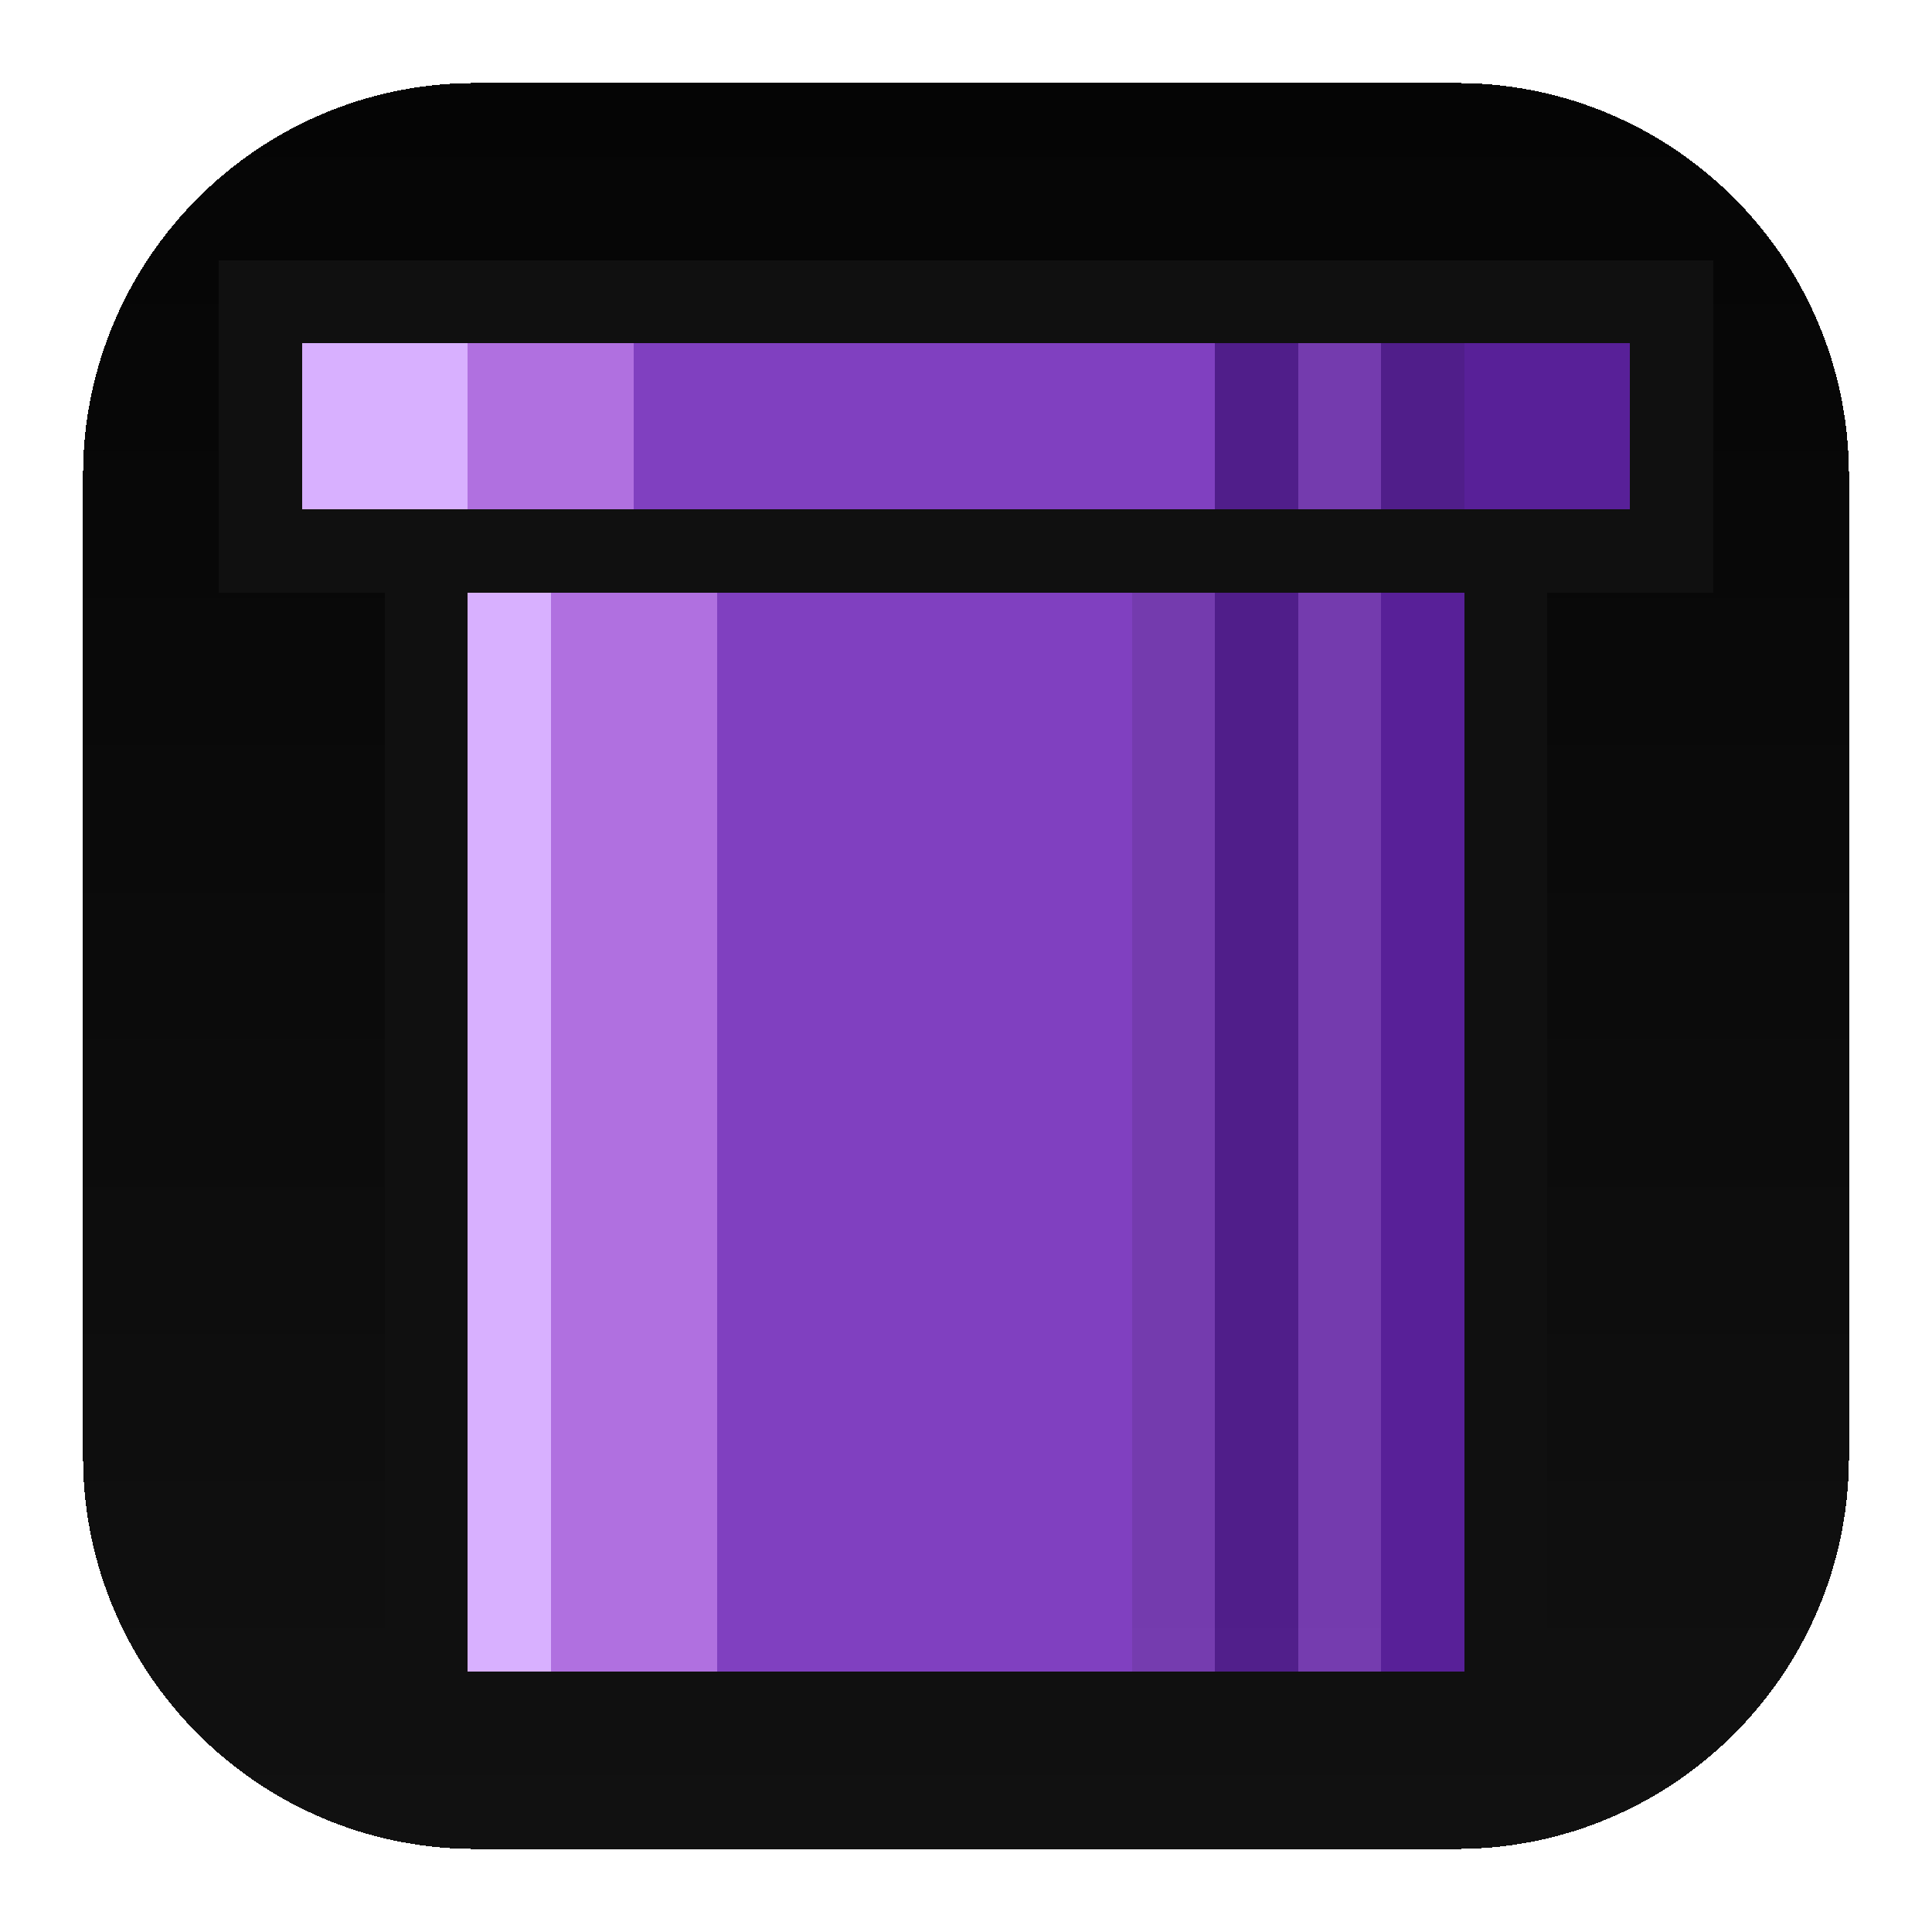
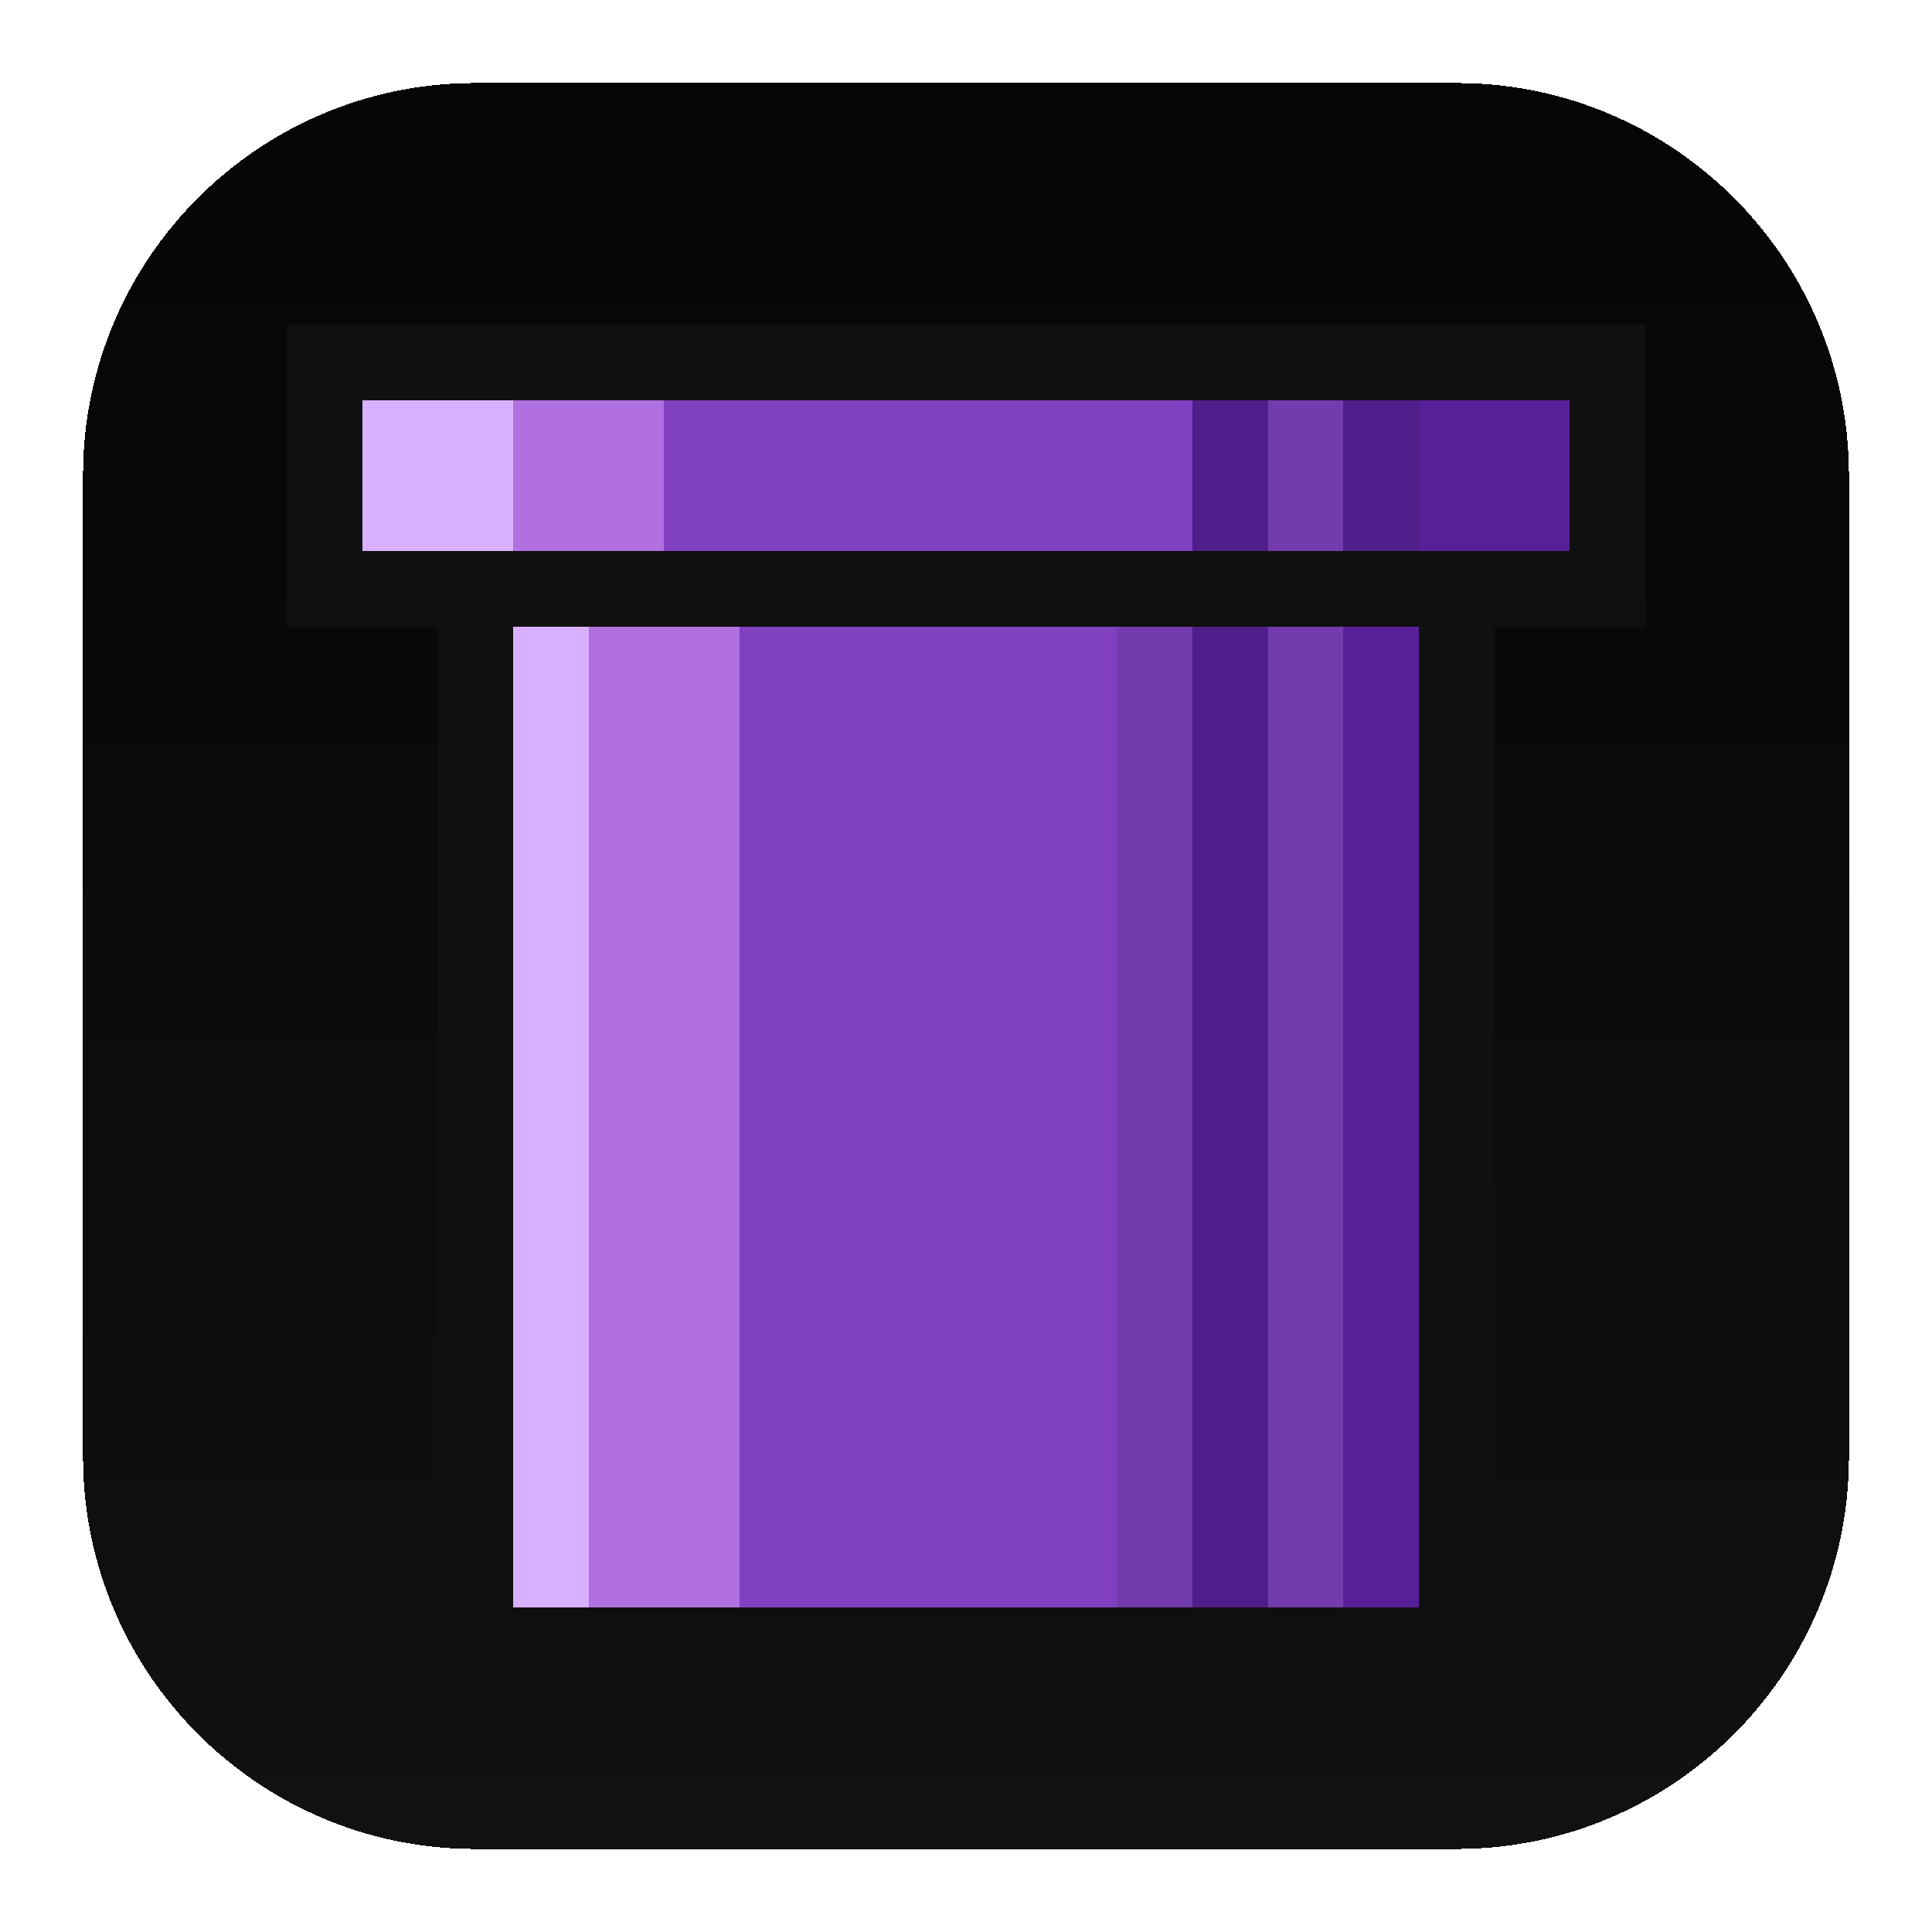
<svg xmlns="http://www.w3.org/2000/svg" viewBox="0 0 1024 1024" shape-rendering="crispEdges">
  <defs>
    <linearGradient id="bg" x1="512" y1="44" x2="512" y2="980" gradientUnits="userSpaceOnUse">
      <stop offset="0%" stop-color="#050505" />
      <stop offset="100%" stop-color="#111111" />
    </linearGradient>
  </defs>
  <rect x="44" y="44" width="936" height="936" rx="208" fill="url(#bg)" />
-   <rect x="116" y="138" width="44" height="44" fill="#101010" opacity="1" />
-   <rect x="160" y="138" width="44" height="44" fill="#101010" opacity="1" />
-   <rect x="204" y="138" width="44" height="44" fill="#101010" opacity="1" />
-   <rect x="248" y="138" width="44" height="44" fill="#101010" opacity="1" />
-   <rect x="292" y="138" width="44" height="44" fill="#101010" opacity="1" />
-   <rect x="336" y="138" width="44" height="44" fill="#101010" opacity="1" />
-   <rect x="380" y="138" width="44" height="44" fill="#101010" opacity="1" />
-   <rect x="424" y="138" width="44" height="44" fill="#101010" opacity="1" />
-   <rect x="468" y="138" width="44" height="44" fill="#101010" opacity="1" />
-   <rect x="512" y="138" width="44" height="44" fill="#101010" opacity="1" />
-   <rect x="556" y="138" width="44" height="44" fill="#101010" opacity="1" />
-   <rect x="600" y="138" width="44" height="44" fill="#101010" opacity="1" />
-   <rect x="644" y="138" width="44" height="44" fill="#101010" opacity="1" />
-   <rect x="688" y="138" width="44" height="44" fill="#101010" opacity="1" />
-   <rect x="732" y="138" width="44" height="44" fill="#101010" opacity="1" />
-   <rect x="776" y="138" width="44" height="44" fill="#101010" opacity="1" />
-   <rect x="820" y="138" width="44" height="44" fill="#101010" opacity="1" />
-   <rect x="864" y="138" width="44" height="44" fill="#101010" opacity="1" />
-   <rect x="116" y="182" width="44" height="44" fill="#101010" opacity="1" />
-   <rect x="160" y="182" width="44" height="44" fill="#d8b0ff" opacity="1" />
-   <rect x="204" y="182" width="44" height="44" fill="#d8b0ff" opacity="1" />
-   <rect x="248" y="182" width="44" height="44" fill="#b070e0" opacity="1" />
-   <rect x="292" y="182" width="44" height="44" fill="#b070e0" opacity="1" />
-   <rect x="336" y="182" width="44" height="44" fill="#8040c0" opacity="1" />
-   <rect x="380" y="182" width="44" height="44" fill="#8040c0" opacity="1" />
-   <rect x="424" y="182" width="44" height="44" fill="#8040c0" opacity="1" />
-   <rect x="468" y="182" width="44" height="44" fill="#8040c0" opacity="1" />
-   <rect x="512" y="182" width="44" height="44" fill="#8040c0" opacity="1" />
-   <rect x="556" y="182" width="44" height="44" fill="#8040c0" opacity="1" />
-   <rect x="600" y="182" width="44" height="44" fill="#8040c0" opacity="1" />
-   <rect x="644" y="182" width="44" height="44" fill="#582098" opacity="0.9" />
-   <rect x="688" y="182" width="44" height="44" fill="#8040c0" opacity="0.9" />
-   <rect x="732" y="182" width="44" height="44" fill="#582098" opacity="0.9" />
-   <rect x="776" y="182" width="44" height="44" fill="#582098" opacity="1" />
-   <rect x="820" y="182" width="44" height="44" fill="#582098" opacity="1" />
-   <rect x="864" y="182" width="44" height="44" fill="#101010" opacity="1" />
-   <rect x="116" y="226" width="44" height="44" fill="#101010" opacity="1" />
-   <rect x="160" y="226" width="44" height="44" fill="#d8b0ff" opacity="1" />
-   <rect x="204" y="226" width="44" height="44" fill="#d8b0ff" opacity="1" />
-   <rect x="248" y="226" width="44" height="44" fill="#b070e0" opacity="1" />
-   <rect x="292" y="226" width="44" height="44" fill="#b070e0" opacity="1" />
-   <rect x="336" y="226" width="44" height="44" fill="#8040c0" opacity="1" />
-   <rect x="380" y="226" width="44" height="44" fill="#8040c0" opacity="1" />
-   <rect x="424" y="226" width="44" height="44" fill="#8040c0" opacity="1" />
-   <rect x="468" y="226" width="44" height="44" fill="#8040c0" opacity="1" />
-   <rect x="512" y="226" width="44" height="44" fill="#8040c0" opacity="1" />
-   <rect x="556" y="226" width="44" height="44" fill="#8040c0" opacity="1" />
-   <rect x="600" y="226" width="44" height="44" fill="#8040c0" opacity="1" />
-   <rect x="644" y="226" width="44" height="44" fill="#582098" opacity="0.9" />
-   <rect x="688" y="226" width="44" height="44" fill="#8040c0" opacity="0.9" />
-   <rect x="732" y="226" width="44" height="44" fill="#582098" opacity="0.9" />
-   <rect x="776" y="226" width="44" height="44" fill="#582098" opacity="1" />
-   <rect x="820" y="226" width="44" height="44" fill="#582098" opacity="1" />
-   <rect x="864" y="226" width="44" height="44" fill="#101010" opacity="1" />
-   <rect x="116" y="270" width="44" height="44" fill="#101010" opacity="1" />
-   <rect x="160" y="270" width="44" height="44" fill="#101010" opacity="1" />
-   <rect x="204" y="270" width="44" height="44" fill="#101010" opacity="1" />
-   <rect x="248" y="270" width="44" height="44" fill="#101010" opacity="1" />
-   <rect x="292" y="270" width="44" height="44" fill="#101010" opacity="1" />
-   <rect x="336" y="270" width="44" height="44" fill="#101010" opacity="1" />
-   <rect x="380" y="270" width="44" height="44" fill="#101010" opacity="1" />
-   <rect x="424" y="270" width="44" height="44" fill="#101010" opacity="1" />
-   <rect x="468" y="270" width="44" height="44" fill="#101010" opacity="1" />
-   <rect x="512" y="270" width="44" height="44" fill="#101010" opacity="1" />
-   <rect x="556" y="270" width="44" height="44" fill="#101010" opacity="1" />
-   <rect x="600" y="270" width="44" height="44" fill="#101010" opacity="1" />
-   <rect x="644" y="270" width="44" height="44" fill="#101010" opacity="1" />
-   <rect x="688" y="270" width="44" height="44" fill="#101010" opacity="1" />
-   <rect x="732" y="270" width="44" height="44" fill="#101010" opacity="1" />
-   <rect x="776" y="270" width="44" height="44" fill="#101010" opacity="1" />
-   <rect x="820" y="270" width="44" height="44" fill="#101010" opacity="1" />
-   <rect x="864" y="270" width="44" height="44" fill="#101010" opacity="1" />
-   <rect x="204" y="314" width="44" height="44" fill="#101010" opacity="1" />
-   <rect x="248" y="314" width="44" height="44" fill="#d8b0ff" opacity="1" />
-   <rect x="292" y="314" width="44" height="44" fill="#b070e0" opacity="1" />
-   <rect x="336" y="314" width="44" height="44" fill="#b070e0" opacity="1" />
-   <rect x="380" y="314" width="44" height="44" fill="#8040c0" opacity="1" />
-   <rect x="424" y="314" width="44" height="44" fill="#8040c0" opacity="1" />
-   <rect x="468" y="314" width="44" height="44" fill="#8040c0" opacity="1" />
-   <rect x="512" y="314" width="44" height="44" fill="#8040c0" opacity="1" />
-   <rect x="556" y="314" width="44" height="44" fill="#8040c0" opacity="1" />
-   <rect x="600" y="314" width="44" height="44" fill="#8040c0" opacity="0.9" />
-   <rect x="644" y="314" width="44" height="44" fill="#582098" opacity="0.9" />
-   <rect x="688" y="314" width="44" height="44" fill="#8040c0" opacity="0.9" />
-   <rect x="732" y="314" width="44" height="44" fill="#582098" opacity="1" />
-   <rect x="776" y="314" width="44" height="44" fill="#101010" opacity="1" />
-   <rect x="204" y="358" width="44" height="44" fill="#101010" opacity="1" />
-   <rect x="248" y="358" width="44" height="44" fill="#d8b0ff" opacity="1" />
-   <rect x="292" y="358" width="44" height="44" fill="#b070e0" opacity="1" />
-   <rect x="336" y="358" width="44" height="44" fill="#b070e0" opacity="1" />
-   <rect x="380" y="358" width="44" height="44" fill="#8040c0" opacity="1" />
-   <rect x="424" y="358" width="44" height="44" fill="#8040c0" opacity="1" />
-   <rect x="468" y="358" width="44" height="44" fill="#8040c0" opacity="1" />
-   <rect x="512" y="358" width="44" height="44" fill="#8040c0" opacity="1" />
-   <rect x="556" y="358" width="44" height="44" fill="#8040c0" opacity="1" />
-   <rect x="600" y="358" width="44" height="44" fill="#8040c0" opacity="0.9" />
-   <rect x="644" y="358" width="44" height="44" fill="#582098" opacity="0.9" />
-   <rect x="688" y="358" width="44" height="44" fill="#8040c0" opacity="0.9" />
-   <rect x="732" y="358" width="44" height="44" fill="#582098" opacity="1" />
-   <rect x="776" y="358" width="44" height="44" fill="#101010" opacity="1" />
-   <rect x="204" y="402" width="44" height="44" fill="#101010" opacity="1" />
-   <rect x="248" y="402" width="44" height="44" fill="#d8b0ff" opacity="1" />
-   <rect x="292" y="402" width="44" height="44" fill="#b070e0" opacity="1" />
-   <rect x="336" y="402" width="44" height="44" fill="#b070e0" opacity="1" />
-   <rect x="380" y="402" width="44" height="44" fill="#8040c0" opacity="1" />
-   <rect x="424" y="402" width="44" height="44" fill="#8040c0" opacity="1" />
-   <rect x="468" y="402" width="44" height="44" fill="#8040c0" opacity="1" />
-   <rect x="512" y="402" width="44" height="44" fill="#8040c0" opacity="1" />
-   <rect x="556" y="402" width="44" height="44" fill="#8040c0" opacity="1" />
-   <rect x="600" y="402" width="44" height="44" fill="#8040c0" opacity="0.9" />
-   <rect x="644" y="402" width="44" height="44" fill="#582098" opacity="0.9" />
-   <rect x="688" y="402" width="44" height="44" fill="#8040c0" opacity="0.9" />
-   <rect x="732" y="402" width="44" height="44" fill="#582098" opacity="1" />
-   <rect x="776" y="402" width="44" height="44" fill="#101010" opacity="1" />
-   <rect x="204" y="446" width="44" height="44" fill="#101010" opacity="1" />
-   <rect x="248" y="446" width="44" height="44" fill="#d8b0ff" opacity="1" />
-   <rect x="292" y="446" width="44" height="44" fill="#b070e0" opacity="1" />
-   <rect x="336" y="446" width="44" height="44" fill="#b070e0" opacity="1" />
-   <rect x="380" y="446" width="44" height="44" fill="#8040c0" opacity="1" />
-   <rect x="424" y="446" width="44" height="44" fill="#8040c0" opacity="1" />
-   <rect x="468" y="446" width="44" height="44" fill="#8040c0" opacity="1" />
-   <rect x="512" y="446" width="44" height="44" fill="#8040c0" opacity="1" />
-   <rect x="556" y="446" width="44" height="44" fill="#8040c0" opacity="1" />
-   <rect x="600" y="446" width="44" height="44" fill="#8040c0" opacity="0.9" />
-   <rect x="644" y="446" width="44" height="44" fill="#582098" opacity="0.9" />
-   <rect x="688" y="446" width="44" height="44" fill="#8040c0" opacity="0.9" />
-   <rect x="732" y="446" width="44" height="44" fill="#582098" opacity="1" />
-   <rect x="776" y="446" width="44" height="44" fill="#101010" opacity="1" />
-   <rect x="204" y="490" width="44" height="44" fill="#101010" opacity="1" />
-   <rect x="248" y="490" width="44" height="44" fill="#d8b0ff" opacity="1" />
-   <rect x="292" y="490" width="44" height="44" fill="#b070e0" opacity="1" />
-   <rect x="336" y="490" width="44" height="44" fill="#b070e0" opacity="1" />
-   <rect x="380" y="490" width="44" height="44" fill="#8040c0" opacity="1" />
-   <rect x="424" y="490" width="44" height="44" fill="#8040c0" opacity="1" />
-   <rect x="468" y="490" width="44" height="44" fill="#8040c0" opacity="1" />
-   <rect x="512" y="490" width="44" height="44" fill="#8040c0" opacity="1" />
-   <rect x="556" y="490" width="44" height="44" fill="#8040c0" opacity="1" />
-   <rect x="600" y="490" width="44" height="44" fill="#8040c0" opacity="0.9" />
-   <rect x="644" y="490" width="44" height="44" fill="#582098" opacity="0.9" />
-   <rect x="688" y="490" width="44" height="44" fill="#8040c0" opacity="0.9" />
-   <rect x="732" y="490" width="44" height="44" fill="#582098" opacity="1" />
-   <rect x="776" y="490" width="44" height="44" fill="#101010" opacity="1" />
-   <rect x="204" y="534" width="44" height="44" fill="#101010" opacity="1" />
-   <rect x="248" y="534" width="44" height="44" fill="#d8b0ff" opacity="1" />
-   <rect x="292" y="534" width="44" height="44" fill="#b070e0" opacity="1" />
-   <rect x="336" y="534" width="44" height="44" fill="#b070e0" opacity="1" />
-   <rect x="380" y="534" width="44" height="44" fill="#8040c0" opacity="1" />
-   <rect x="424" y="534" width="44" height="44" fill="#8040c0" opacity="1" />
-   <rect x="468" y="534" width="44" height="44" fill="#8040c0" opacity="1" />
-   <rect x="512" y="534" width="44" height="44" fill="#8040c0" opacity="1" />
-   <rect x="556" y="534" width="44" height="44" fill="#8040c0" opacity="1" />
-   <rect x="600" y="534" width="44" height="44" fill="#8040c0" opacity="0.9" />
-   <rect x="644" y="534" width="44" height="44" fill="#582098" opacity="0.9" />
-   <rect x="688" y="534" width="44" height="44" fill="#8040c0" opacity="0.9" />
-   <rect x="732" y="534" width="44" height="44" fill="#582098" opacity="1" />
-   <rect x="776" y="534" width="44" height="44" fill="#101010" opacity="1" />
-   <rect x="204" y="578" width="44" height="44" fill="#101010" opacity="1" />
-   <rect x="248" y="578" width="44" height="44" fill="#d8b0ff" opacity="1" />
-   <rect x="292" y="578" width="44" height="44" fill="#b070e0" opacity="1" />
-   <rect x="336" y="578" width="44" height="44" fill="#b070e0" opacity="1" />
-   <rect x="380" y="578" width="44" height="44" fill="#8040c0" opacity="1" />
-   <rect x="424" y="578" width="44" height="44" fill="#8040c0" opacity="1" />
-   <rect x="468" y="578" width="44" height="44" fill="#8040c0" opacity="1" />
-   <rect x="512" y="578" width="44" height="44" fill="#8040c0" opacity="1" />
-   <rect x="556" y="578" width="44" height="44" fill="#8040c0" opacity="1" />
-   <rect x="600" y="578" width="44" height="44" fill="#8040c0" opacity="0.9" />
-   <rect x="644" y="578" width="44" height="44" fill="#582098" opacity="0.9" />
-   <rect x="688" y="578" width="44" height="44" fill="#8040c0" opacity="0.9" />
-   <rect x="732" y="578" width="44" height="44" fill="#582098" opacity="1" />
-   <rect x="776" y="578" width="44" height="44" fill="#101010" opacity="1" />
-   <rect x="204" y="622" width="44" height="44" fill="#101010" opacity="1" />
-   <rect x="248" y="622" width="44" height="44" fill="#d8b0ff" opacity="1" />
-   <rect x="292" y="622" width="44" height="44" fill="#b070e0" opacity="1" />
-   <rect x="336" y="622" width="44" height="44" fill="#b070e0" opacity="1" />
-   <rect x="380" y="622" width="44" height="44" fill="#8040c0" opacity="1" />
-   <rect x="424" y="622" width="44" height="44" fill="#8040c0" opacity="1" />
-   <rect x="468" y="622" width="44" height="44" fill="#8040c0" opacity="1" />
-   <rect x="512" y="622" width="44" height="44" fill="#8040c0" opacity="1" />
-   <rect x="556" y="622" width="44" height="44" fill="#8040c0" opacity="1" />
-   <rect x="600" y="622" width="44" height="44" fill="#8040c0" opacity="0.9" />
-   <rect x="644" y="622" width="44" height="44" fill="#582098" opacity="0.9" />
-   <rect x="688" y="622" width="44" height="44" fill="#8040c0" opacity="0.9" />
-   <rect x="732" y="622" width="44" height="44" fill="#582098" opacity="1" />
-   <rect x="776" y="622" width="44" height="44" fill="#101010" opacity="1" />
-   <rect x="204" y="666" width="44" height="44" fill="#101010" opacity="1" />
-   <rect x="248" y="666" width="44" height="44" fill="#d8b0ff" opacity="1" />
-   <rect x="292" y="666" width="44" height="44" fill="#b070e0" opacity="1" />
-   <rect x="336" y="666" width="44" height="44" fill="#b070e0" opacity="1" />
-   <rect x="380" y="666" width="44" height="44" fill="#8040c0" opacity="1" />
-   <rect x="424" y="666" width="44" height="44" fill="#8040c0" opacity="1" />
-   <rect x="468" y="666" width="44" height="44" fill="#8040c0" opacity="1" />
-   <rect x="512" y="666" width="44" height="44" fill="#8040c0" opacity="1" />
-   <rect x="556" y="666" width="44" height="44" fill="#8040c0" opacity="1" />
-   <rect x="600" y="666" width="44" height="44" fill="#8040c0" opacity="0.9" />
-   <rect x="644" y="666" width="44" height="44" fill="#582098" opacity="0.9" />
-   <rect x="688" y="666" width="44" height="44" fill="#8040c0" opacity="0.9" />
-   <rect x="732" y="666" width="44" height="44" fill="#582098" opacity="1" />
-   <rect x="776" y="666" width="44" height="44" fill="#101010" opacity="1" />
-   <rect x="204" y="710" width="44" height="44" fill="#101010" opacity="1" />
-   <rect x="248" y="710" width="44" height="44" fill="#d8b0ff" opacity="1" />
-   <rect x="292" y="710" width="44" height="44" fill="#b070e0" opacity="1" />
-   <rect x="336" y="710" width="44" height="44" fill="#b070e0" opacity="1" />
-   <rect x="380" y="710" width="44" height="44" fill="#8040c0" opacity="1" />
-   <rect x="424" y="710" width="44" height="44" fill="#8040c0" opacity="1" />
-   <rect x="468" y="710" width="44" height="44" fill="#8040c0" opacity="1" />
-   <rect x="512" y="710" width="44" height="44" fill="#8040c0" opacity="1" />
-   <rect x="556" y="710" width="44" height="44" fill="#8040c0" opacity="1" />
-   <rect x="600" y="710" width="44" height="44" fill="#8040c0" opacity="0.9" />
-   <rect x="644" y="710" width="44" height="44" fill="#582098" opacity="0.9" />
-   <rect x="688" y="710" width="44" height="44" fill="#8040c0" opacity="0.9" />
-   <rect x="732" y="710" width="44" height="44" fill="#582098" opacity="1" />
-   <rect x="776" y="710" width="44" height="44" fill="#101010" opacity="1" />
-   <rect x="204" y="754" width="44" height="44" fill="#101010" opacity="1" />
-   <rect x="248" y="754" width="44" height="44" fill="#d8b0ff" opacity="1" />
-   <rect x="292" y="754" width="44" height="44" fill="#b070e0" opacity="1" />
-   <rect x="336" y="754" width="44" height="44" fill="#b070e0" opacity="1" />
-   <rect x="380" y="754" width="44" height="44" fill="#8040c0" opacity="1" />
-   <rect x="424" y="754" width="44" height="44" fill="#8040c0" opacity="1" />
-   <rect x="468" y="754" width="44" height="44" fill="#8040c0" opacity="1" />
-   <rect x="512" y="754" width="44" height="44" fill="#8040c0" opacity="1" />
-   <rect x="556" y="754" width="44" height="44" fill="#8040c0" opacity="1" />
-   <rect x="600" y="754" width="44" height="44" fill="#8040c0" opacity="0.9" />
-   <rect x="644" y="754" width="44" height="44" fill="#582098" opacity="0.9" />
-   <rect x="688" y="754" width="44" height="44" fill="#8040c0" opacity="0.9" />
-   <rect x="732" y="754" width="44" height="44" fill="#582098" opacity="1" />
-   <rect x="776" y="754" width="44" height="44" fill="#101010" opacity="1" />
-   <rect x="204" y="798" width="44" height="44" fill="#101010" opacity="1" />
-   <rect x="248" y="798" width="44" height="44" fill="#d8b0ff" opacity="1" />
-   <rect x="292" y="798" width="44" height="44" fill="#b070e0" opacity="1" />
-   <rect x="336" y="798" width="44" height="44" fill="#b070e0" opacity="1" />
-   <rect x="380" y="798" width="44" height="44" fill="#8040c0" opacity="1" />
-   <rect x="424" y="798" width="44" height="44" fill="#8040c0" opacity="1" />
-   <rect x="468" y="798" width="44" height="44" fill="#8040c0" opacity="1" />
-   <rect x="512" y="798" width="44" height="44" fill="#8040c0" opacity="1" />
-   <rect x="556" y="798" width="44" height="44" fill="#8040c0" opacity="1" />
-   <rect x="600" y="798" width="44" height="44" fill="#8040c0" opacity="0.9" />
-   <rect x="644" y="798" width="44" height="44" fill="#582098" opacity="0.9" />
-   <rect x="688" y="798" width="44" height="44" fill="#8040c0" opacity="0.9" />
-   <rect x="732" y="798" width="44" height="44" fill="#582098" opacity="1" />
-   <rect x="776" y="798" width="44" height="44" fill="#101010" opacity="1" />
-   <rect x="204" y="842" width="44" height="44" fill="#101010" opacity="1" />
-   <rect x="248" y="842" width="44" height="44" fill="#d8b0ff" opacity="1" />
-   <rect x="292" y="842" width="44" height="44" fill="#b070e0" opacity="1" />
-   <rect x="336" y="842" width="44" height="44" fill="#b070e0" opacity="1" />
-   <rect x="380" y="842" width="44" height="44" fill="#8040c0" opacity="1" />
-   <rect x="424" y="842" width="44" height="44" fill="#8040c0" opacity="1" />
-   <rect x="468" y="842" width="44" height="44" fill="#8040c0" opacity="1" />
-   <rect x="512" y="842" width="44" height="44" fill="#8040c0" opacity="1" />
-   <rect x="556" y="842" width="44" height="44" fill="#8040c0" opacity="1" />
-   <rect x="600" y="842" width="44" height="44" fill="#8040c0" opacity="0.9" />
-   <rect x="644" y="842" width="44" height="44" fill="#582098" opacity="0.9" />
-   <rect x="688" y="842" width="44" height="44" fill="#8040c0" opacity="0.9" />
-   <rect x="732" y="842" width="44" height="44" fill="#582098" opacity="1" />
-   <rect x="776" y="842" width="44" height="44" fill="#101010" opacity="1" />
+   <rect x="152" y="172" width="40" height="40" fill="#101010" opacity="1" />
+   <rect x="192" y="172" width="40" height="40" fill="#101010" opacity="1" />
+   <rect x="232" y="172" width="40" height="40" fill="#101010" opacity="1" />
+   <rect x="272" y="172" width="40" height="40" fill="#101010" opacity="1" />
+   <rect x="312" y="172" width="40" height="40" fill="#101010" opacity="1" />
+   <rect x="352" y="172" width="40" height="40" fill="#101010" opacity="1" />
+   <rect x="392" y="172" width="40" height="40" fill="#101010" opacity="1" />
+   <rect x="432" y="172" width="40" height="40" fill="#101010" opacity="1" />
+   <rect x="472" y="172" width="40" height="40" fill="#101010" opacity="1" />
+   <rect x="512" y="172" width="40" height="40" fill="#101010" opacity="1" />
+   <rect x="552" y="172" width="40" height="40" fill="#101010" opacity="1" />
+   <rect x="592" y="172" width="40" height="40" fill="#101010" opacity="1" />
+   <rect x="632" y="172" width="40" height="40" fill="#101010" opacity="1" />
+   <rect x="672" y="172" width="40" height="40" fill="#101010" opacity="1" />
+   <rect x="712" y="172" width="40" height="40" fill="#101010" opacity="1" />
+   <rect x="752" y="172" width="40" height="40" fill="#101010" opacity="1" />
+   <rect x="792" y="172" width="40" height="40" fill="#101010" opacity="1" />
+   <rect x="832" y="172" width="40" height="40" fill="#101010" opacity="1" />
+   <rect x="152" y="212" width="40" height="40" fill="#101010" opacity="1" />
+   <rect x="192" y="212" width="40" height="40" fill="#d8b0ff" opacity="1" />
+   <rect x="232" y="212" width="40" height="40" fill="#d8b0ff" opacity="1" />
+   <rect x="272" y="212" width="40" height="40" fill="#b070e0" opacity="1" />
+   <rect x="312" y="212" width="40" height="40" fill="#b070e0" opacity="1" />
+   <rect x="352" y="212" width="40" height="40" fill="#8040c0" opacity="1" />
+   <rect x="392" y="212" width="40" height="40" fill="#8040c0" opacity="1" />
+   <rect x="432" y="212" width="40" height="40" fill="#8040c0" opacity="1" />
+   <rect x="472" y="212" width="40" height="40" fill="#8040c0" opacity="1" />
+   <rect x="512" y="212" width="40" height="40" fill="#8040c0" opacity="1" />
+   <rect x="552" y="212" width="40" height="40" fill="#8040c0" opacity="1" />
+   <rect x="592" y="212" width="40" height="40" fill="#8040c0" opacity="1" />
+   <rect x="632" y="212" width="40" height="40" fill="#582098" opacity="0.9" />
+   <rect x="672" y="212" width="40" height="40" fill="#8040c0" opacity="0.9" />
+   <rect x="712" y="212" width="40" height="40" fill="#582098" opacity="0.9" />
+   <rect x="752" y="212" width="40" height="40" fill="#582098" opacity="1" />
+   <rect x="792" y="212" width="40" height="40" fill="#582098" opacity="1" />
+   <rect x="832" y="212" width="40" height="40" fill="#101010" opacity="1" />
+   <rect x="152" y="252" width="40" height="40" fill="#101010" opacity="1" />
+   <rect x="192" y="252" width="40" height="40" fill="#d8b0ff" opacity="1" />
+   <rect x="232" y="252" width="40" height="40" fill="#d8b0ff" opacity="1" />
+   <rect x="272" y="252" width="40" height="40" fill="#b070e0" opacity="1" />
+   <rect x="312" y="252" width="40" height="40" fill="#b070e0" opacity="1" />
+   <rect x="352" y="252" width="40" height="40" fill="#8040c0" opacity="1" />
+   <rect x="392" y="252" width="40" height="40" fill="#8040c0" opacity="1" />
+   <rect x="432" y="252" width="40" height="40" fill="#8040c0" opacity="1" />
+   <rect x="472" y="252" width="40" height="40" fill="#8040c0" opacity="1" />
+   <rect x="512" y="252" width="40" height="40" fill="#8040c0" opacity="1" />
+   <rect x="552" y="252" width="40" height="40" fill="#8040c0" opacity="1" />
+   <rect x="592" y="252" width="40" height="40" fill="#8040c0" opacity="1" />
+   <rect x="632" y="252" width="40" height="40" fill="#582098" opacity="0.9" />
+   <rect x="672" y="252" width="40" height="40" fill="#8040c0" opacity="0.9" />
+   <rect x="712" y="252" width="40" height="40" fill="#582098" opacity="0.9" />
+   <rect x="752" y="252" width="40" height="40" fill="#582098" opacity="1" />
+   <rect x="792" y="252" width="40" height="40" fill="#582098" opacity="1" />
+   <rect x="832" y="252" width="40" height="40" fill="#101010" opacity="1" />
+   <rect x="152" y="292" width="40" height="40" fill="#101010" opacity="1" />
+   <rect x="192" y="292" width="40" height="40" fill="#101010" opacity="1" />
+   <rect x="232" y="292" width="40" height="40" fill="#101010" opacity="1" />
+   <rect x="272" y="292" width="40" height="40" fill="#101010" opacity="1" />
+   <rect x="312" y="292" width="40" height="40" fill="#101010" opacity="1" />
+   <rect x="352" y="292" width="40" height="40" fill="#101010" opacity="1" />
+   <rect x="392" y="292" width="40" height="40" fill="#101010" opacity="1" />
+   <rect x="432" y="292" width="40" height="40" fill="#101010" opacity="1" />
+   <rect x="472" y="292" width="40" height="40" fill="#101010" opacity="1" />
+   <rect x="512" y="292" width="40" height="40" fill="#101010" opacity="1" />
+   <rect x="552" y="292" width="40" height="40" fill="#101010" opacity="1" />
+   <rect x="592" y="292" width="40" height="40" fill="#101010" opacity="1" />
+   <rect x="632" y="292" width="40" height="40" fill="#101010" opacity="1" />
+   <rect x="672" y="292" width="40" height="40" fill="#101010" opacity="1" />
+   <rect x="712" y="292" width="40" height="40" fill="#101010" opacity="1" />
+   <rect x="752" y="292" width="40" height="40" fill="#101010" opacity="1" />
+   <rect x="792" y="292" width="40" height="40" fill="#101010" opacity="1" />
+   <rect x="832" y="292" width="40" height="40" fill="#101010" opacity="1" />
+   <rect x="232" y="332" width="40" height="40" fill="#101010" opacity="1" />
+   <rect x="272" y="332" width="40" height="40" fill="#d8b0ff" opacity="1" />
+   <rect x="312" y="332" width="40" height="40" fill="#b070e0" opacity="1" />
+   <rect x="352" y="332" width="40" height="40" fill="#b070e0" opacity="1" />
+   <rect x="392" y="332" width="40" height="40" fill="#8040c0" opacity="1" />
+   <rect x="432" y="332" width="40" height="40" fill="#8040c0" opacity="1" />
+   <rect x="472" y="332" width="40" height="40" fill="#8040c0" opacity="1" />
+   <rect x="512" y="332" width="40" height="40" fill="#8040c0" opacity="1" />
+   <rect x="552" y="332" width="40" height="40" fill="#8040c0" opacity="1" />
+   <rect x="592" y="332" width="40" height="40" fill="#8040c0" opacity="0.9" />
+   <rect x="632" y="332" width="40" height="40" fill="#582098" opacity="0.9" />
+   <rect x="672" y="332" width="40" height="40" fill="#8040c0" opacity="0.9" />
+   <rect x="712" y="332" width="40" height="40" fill="#582098" opacity="1" />
+   <rect x="752" y="332" width="40" height="40" fill="#101010" opacity="1" />
+   <rect x="232" y="372" width="40" height="40" fill="#101010" opacity="1" />
+   <rect x="272" y="372" width="40" height="40" fill="#d8b0ff" opacity="1" />
+   <rect x="312" y="372" width="40" height="40" fill="#b070e0" opacity="1" />
+   <rect x="352" y="372" width="40" height="40" fill="#b070e0" opacity="1" />
+   <rect x="392" y="372" width="40" height="40" fill="#8040c0" opacity="1" />
+   <rect x="432" y="372" width="40" height="40" fill="#8040c0" opacity="1" />
+   <rect x="472" y="372" width="40" height="40" fill="#8040c0" opacity="1" />
+   <rect x="512" y="372" width="40" height="40" fill="#8040c0" opacity="1" />
+   <rect x="552" y="372" width="40" height="40" fill="#8040c0" opacity="1" />
+   <rect x="592" y="372" width="40" height="40" fill="#8040c0" opacity="0.9" />
+   <rect x="632" y="372" width="40" height="40" fill="#582098" opacity="0.9" />
+   <rect x="672" y="372" width="40" height="40" fill="#8040c0" opacity="0.9" />
+   <rect x="712" y="372" width="40" height="40" fill="#582098" opacity="1" />
+   <rect x="752" y="372" width="40" height="40" fill="#101010" opacity="1" />
+   <rect x="232" y="412" width="40" height="40" fill="#101010" opacity="1" />
+   <rect x="272" y="412" width="40" height="40" fill="#d8b0ff" opacity="1" />
+   <rect x="312" y="412" width="40" height="40" fill="#b070e0" opacity="1" />
+   <rect x="352" y="412" width="40" height="40" fill="#b070e0" opacity="1" />
+   <rect x="392" y="412" width="40" height="40" fill="#8040c0" opacity="1" />
+   <rect x="432" y="412" width="40" height="40" fill="#8040c0" opacity="1" />
+   <rect x="472" y="412" width="40" height="40" fill="#8040c0" opacity="1" />
+   <rect x="512" y="412" width="40" height="40" fill="#8040c0" opacity="1" />
+   <rect x="552" y="412" width="40" height="40" fill="#8040c0" opacity="1" />
+   <rect x="592" y="412" width="40" height="40" fill="#8040c0" opacity="0.9" />
+   <rect x="632" y="412" width="40" height="40" fill="#582098" opacity="0.9" />
+   <rect x="672" y="412" width="40" height="40" fill="#8040c0" opacity="0.9" />
+   <rect x="712" y="412" width="40" height="40" fill="#582098" opacity="1" />
+   <rect x="752" y="412" width="40" height="40" fill="#101010" opacity="1" />
+   <rect x="232" y="452" width="40" height="40" fill="#101010" opacity="1" />
+   <rect x="272" y="452" width="40" height="40" fill="#d8b0ff" opacity="1" />
+   <rect x="312" y="452" width="40" height="40" fill="#b070e0" opacity="1" />
+   <rect x="352" y="452" width="40" height="40" fill="#b070e0" opacity="1" />
+   <rect x="392" y="452" width="40" height="40" fill="#8040c0" opacity="1" />
+   <rect x="432" y="452" width="40" height="40" fill="#8040c0" opacity="1" />
+   <rect x="472" y="452" width="40" height="40" fill="#8040c0" opacity="1" />
+   <rect x="512" y="452" width="40" height="40" fill="#8040c0" opacity="1" />
+   <rect x="552" y="452" width="40" height="40" fill="#8040c0" opacity="1" />
+   <rect x="592" y="452" width="40" height="40" fill="#8040c0" opacity="0.9" />
+   <rect x="632" y="452" width="40" height="40" fill="#582098" opacity="0.9" />
+   <rect x="672" y="452" width="40" height="40" fill="#8040c0" opacity="0.9" />
+   <rect x="712" y="452" width="40" height="40" fill="#582098" opacity="1" />
+   <rect x="752" y="452" width="40" height="40" fill="#101010" opacity="1" />
+   <rect x="232" y="492" width="40" height="40" fill="#101010" opacity="1" />
+   <rect x="272" y="492" width="40" height="40" fill="#d8b0ff" opacity="1" />
+   <rect x="312" y="492" width="40" height="40" fill="#b070e0" opacity="1" />
+   <rect x="352" y="492" width="40" height="40" fill="#b070e0" opacity="1" />
+   <rect x="392" y="492" width="40" height="40" fill="#8040c0" opacity="1" />
+   <rect x="432" y="492" width="40" height="40" fill="#8040c0" opacity="1" />
+   <rect x="472" y="492" width="40" height="40" fill="#8040c0" opacity="1" />
+   <rect x="512" y="492" width="40" height="40" fill="#8040c0" opacity="1" />
+   <rect x="552" y="492" width="40" height="40" fill="#8040c0" opacity="1" />
+   <rect x="592" y="492" width="40" height="40" fill="#8040c0" opacity="0.9" />
+   <rect x="632" y="492" width="40" height="40" fill="#582098" opacity="0.9" />
+   <rect x="672" y="492" width="40" height="40" fill="#8040c0" opacity="0.9" />
+   <rect x="712" y="492" width="40" height="40" fill="#582098" opacity="1" />
+   <rect x="752" y="492" width="40" height="40" fill="#101010" opacity="1" />
+   <rect x="232" y="532" width="40" height="40" fill="#101010" opacity="1" />
+   <rect x="272" y="532" width="40" height="40" fill="#d8b0ff" opacity="1" />
+   <rect x="312" y="532" width="40" height="40" fill="#b070e0" opacity="1" />
+   <rect x="352" y="532" width="40" height="40" fill="#b070e0" opacity="1" />
+   <rect x="392" y="532" width="40" height="40" fill="#8040c0" opacity="1" />
+   <rect x="432" y="532" width="40" height="40" fill="#8040c0" opacity="1" />
+   <rect x="472" y="532" width="40" height="40" fill="#8040c0" opacity="1" />
+   <rect x="512" y="532" width="40" height="40" fill="#8040c0" opacity="1" />
+   <rect x="552" y="532" width="40" height="40" fill="#8040c0" opacity="1" />
+   <rect x="592" y="532" width="40" height="40" fill="#8040c0" opacity="0.9" />
+   <rect x="632" y="532" width="40" height="40" fill="#582098" opacity="0.9" />
+   <rect x="672" y="532" width="40" height="40" fill="#8040c0" opacity="0.9" />
+   <rect x="712" y="532" width="40" height="40" fill="#582098" opacity="1" />
+   <rect x="752" y="532" width="40" height="40" fill="#101010" opacity="1" />
+   <rect x="232" y="572" width="40" height="40" fill="#101010" opacity="1" />
+   <rect x="272" y="572" width="40" height="40" fill="#d8b0ff" opacity="1" />
+   <rect x="312" y="572" width="40" height="40" fill="#b070e0" opacity="1" />
+   <rect x="352" y="572" width="40" height="40" fill="#b070e0" opacity="1" />
+   <rect x="392" y="572" width="40" height="40" fill="#8040c0" opacity="1" />
+   <rect x="432" y="572" width="40" height="40" fill="#8040c0" opacity="1" />
+   <rect x="472" y="572" width="40" height="40" fill="#8040c0" opacity="1" />
+   <rect x="512" y="572" width="40" height="40" fill="#8040c0" opacity="1" />
+   <rect x="552" y="572" width="40" height="40" fill="#8040c0" opacity="1" />
+   <rect x="592" y="572" width="40" height="40" fill="#8040c0" opacity="0.9" />
+   <rect x="632" y="572" width="40" height="40" fill="#582098" opacity="0.9" />
+   <rect x="672" y="572" width="40" height="40" fill="#8040c0" opacity="0.9" />
+   <rect x="712" y="572" width="40" height="40" fill="#582098" opacity="1" />
+   <rect x="752" y="572" width="40" height="40" fill="#101010" opacity="1" />
+   <rect x="232" y="612" width="40" height="40" fill="#101010" opacity="1" />
+   <rect x="272" y="612" width="40" height="40" fill="#d8b0ff" opacity="1" />
+   <rect x="312" y="612" width="40" height="40" fill="#b070e0" opacity="1" />
+   <rect x="352" y="612" width="40" height="40" fill="#b070e0" opacity="1" />
+   <rect x="392" y="612" width="40" height="40" fill="#8040c0" opacity="1" />
+   <rect x="432" y="612" width="40" height="40" fill="#8040c0" opacity="1" />
+   <rect x="472" y="612" width="40" height="40" fill="#8040c0" opacity="1" />
+   <rect x="512" y="612" width="40" height="40" fill="#8040c0" opacity="1" />
+   <rect x="552" y="612" width="40" height="40" fill="#8040c0" opacity="1" />
+   <rect x="592" y="612" width="40" height="40" fill="#8040c0" opacity="0.9" />
+   <rect x="632" y="612" width="40" height="40" fill="#582098" opacity="0.9" />
+   <rect x="672" y="612" width="40" height="40" fill="#8040c0" opacity="0.9" />
+   <rect x="712" y="612" width="40" height="40" fill="#582098" opacity="1" />
+   <rect x="752" y="612" width="40" height="40" fill="#101010" opacity="1" />
+   <rect x="232" y="652" width="40" height="40" fill="#101010" opacity="1" />
+   <rect x="272" y="652" width="40" height="40" fill="#d8b0ff" opacity="1" />
+   <rect x="312" y="652" width="40" height="40" fill="#b070e0" opacity="1" />
+   <rect x="352" y="652" width="40" height="40" fill="#b070e0" opacity="1" />
+   <rect x="392" y="652" width="40" height="40" fill="#8040c0" opacity="1" />
+   <rect x="432" y="652" width="40" height="40" fill="#8040c0" opacity="1" />
+   <rect x="472" y="652" width="40" height="40" fill="#8040c0" opacity="1" />
+   <rect x="512" y="652" width="40" height="40" fill="#8040c0" opacity="1" />
+   <rect x="552" y="652" width="40" height="40" fill="#8040c0" opacity="1" />
+   <rect x="592" y="652" width="40" height="40" fill="#8040c0" opacity="0.9" />
+   <rect x="632" y="652" width="40" height="40" fill="#582098" opacity="0.9" />
+   <rect x="672" y="652" width="40" height="40" fill="#8040c0" opacity="0.9" />
+   <rect x="712" y="652" width="40" height="40" fill="#582098" opacity="1" />
+   <rect x="752" y="652" width="40" height="40" fill="#101010" opacity="1" />
+   <rect x="232" y="692" width="40" height="40" fill="#101010" opacity="1" />
+   <rect x="272" y="692" width="40" height="40" fill="#d8b0ff" opacity="1" />
+   <rect x="312" y="692" width="40" height="40" fill="#b070e0" opacity="1" />
+   <rect x="352" y="692" width="40" height="40" fill="#b070e0" opacity="1" />
+   <rect x="392" y="692" width="40" height="40" fill="#8040c0" opacity="1" />
+   <rect x="432" y="692" width="40" height="40" fill="#8040c0" opacity="1" />
+   <rect x="472" y="692" width="40" height="40" fill="#8040c0" opacity="1" />
+   <rect x="512" y="692" width="40" height="40" fill="#8040c0" opacity="1" />
+   <rect x="552" y="692" width="40" height="40" fill="#8040c0" opacity="1" />
+   <rect x="592" y="692" width="40" height="40" fill="#8040c0" opacity="0.9" />
+   <rect x="632" y="692" width="40" height="40" fill="#582098" opacity="0.9" />
+   <rect x="672" y="692" width="40" height="40" fill="#8040c0" opacity="0.9" />
+   <rect x="712" y="692" width="40" height="40" fill="#582098" opacity="1" />
+   <rect x="752" y="692" width="40" height="40" fill="#101010" opacity="1" />
+   <rect x="232" y="732" width="40" height="40" fill="#101010" opacity="1" />
+   <rect x="272" y="732" width="40" height="40" fill="#d8b0ff" opacity="1" />
+   <rect x="312" y="732" width="40" height="40" fill="#b070e0" opacity="1" />
+   <rect x="352" y="732" width="40" height="40" fill="#b070e0" opacity="1" />
+   <rect x="392" y="732" width="40" height="40" fill="#8040c0" opacity="1" />
+   <rect x="432" y="732" width="40" height="40" fill="#8040c0" opacity="1" />
+   <rect x="472" y="732" width="40" height="40" fill="#8040c0" opacity="1" />
+   <rect x="512" y="732" width="40" height="40" fill="#8040c0" opacity="1" />
+   <rect x="552" y="732" width="40" height="40" fill="#8040c0" opacity="1" />
+   <rect x="592" y="732" width="40" height="40" fill="#8040c0" opacity="0.9" />
+   <rect x="632" y="732" width="40" height="40" fill="#582098" opacity="0.9" />
+   <rect x="672" y="732" width="40" height="40" fill="#8040c0" opacity="0.9" />
+   <rect x="712" y="732" width="40" height="40" fill="#582098" opacity="1" />
+   <rect x="752" y="732" width="40" height="40" fill="#101010" opacity="1" />
+   <rect x="232" y="772" width="40" height="40" fill="#101010" opacity="1" />
+   <rect x="272" y="772" width="40" height="40" fill="#d8b0ff" opacity="1" />
+   <rect x="312" y="772" width="40" height="40" fill="#b070e0" opacity="1" />
+   <rect x="352" y="772" width="40" height="40" fill="#b070e0" opacity="1" />
+   <rect x="392" y="772" width="40" height="40" fill="#8040c0" opacity="1" />
+   <rect x="432" y="772" width="40" height="40" fill="#8040c0" opacity="1" />
+   <rect x="472" y="772" width="40" height="40" fill="#8040c0" opacity="1" />
+   <rect x="512" y="772" width="40" height="40" fill="#8040c0" opacity="1" />
+   <rect x="552" y="772" width="40" height="40" fill="#8040c0" opacity="1" />
+   <rect x="592" y="772" width="40" height="40" fill="#8040c0" opacity="0.9" />
+   <rect x="632" y="772" width="40" height="40" fill="#582098" opacity="0.9" />
+   <rect x="672" y="772" width="40" height="40" fill="#8040c0" opacity="0.9" />
+   <rect x="712" y="772" width="40" height="40" fill="#582098" opacity="1" />
+   <rect x="752" y="772" width="40" height="40" fill="#101010" opacity="1" />
+   <rect x="232" y="812" width="40" height="40" fill="#101010" opacity="1" />
+   <rect x="272" y="812" width="40" height="40" fill="#d8b0ff" opacity="1" />
+   <rect x="312" y="812" width="40" height="40" fill="#b070e0" opacity="1" />
+   <rect x="352" y="812" width="40" height="40" fill="#b070e0" opacity="1" />
+   <rect x="392" y="812" width="40" height="40" fill="#8040c0" opacity="1" />
+   <rect x="432" y="812" width="40" height="40" fill="#8040c0" opacity="1" />
+   <rect x="472" y="812" width="40" height="40" fill="#8040c0" opacity="1" />
+   <rect x="512" y="812" width="40" height="40" fill="#8040c0" opacity="1" />
+   <rect x="552" y="812" width="40" height="40" fill="#8040c0" opacity="1" />
+   <rect x="592" y="812" width="40" height="40" fill="#8040c0" opacity="0.9" />
+   <rect x="632" y="812" width="40" height="40" fill="#582098" opacity="0.9" />
+   <rect x="672" y="812" width="40" height="40" fill="#8040c0" opacity="0.9" />
+   <rect x="712" y="812" width="40" height="40" fill="#582098" opacity="1" />
+   <rect x="752" y="812" width="40" height="40" fill="#101010" opacity="1" />
</svg>
